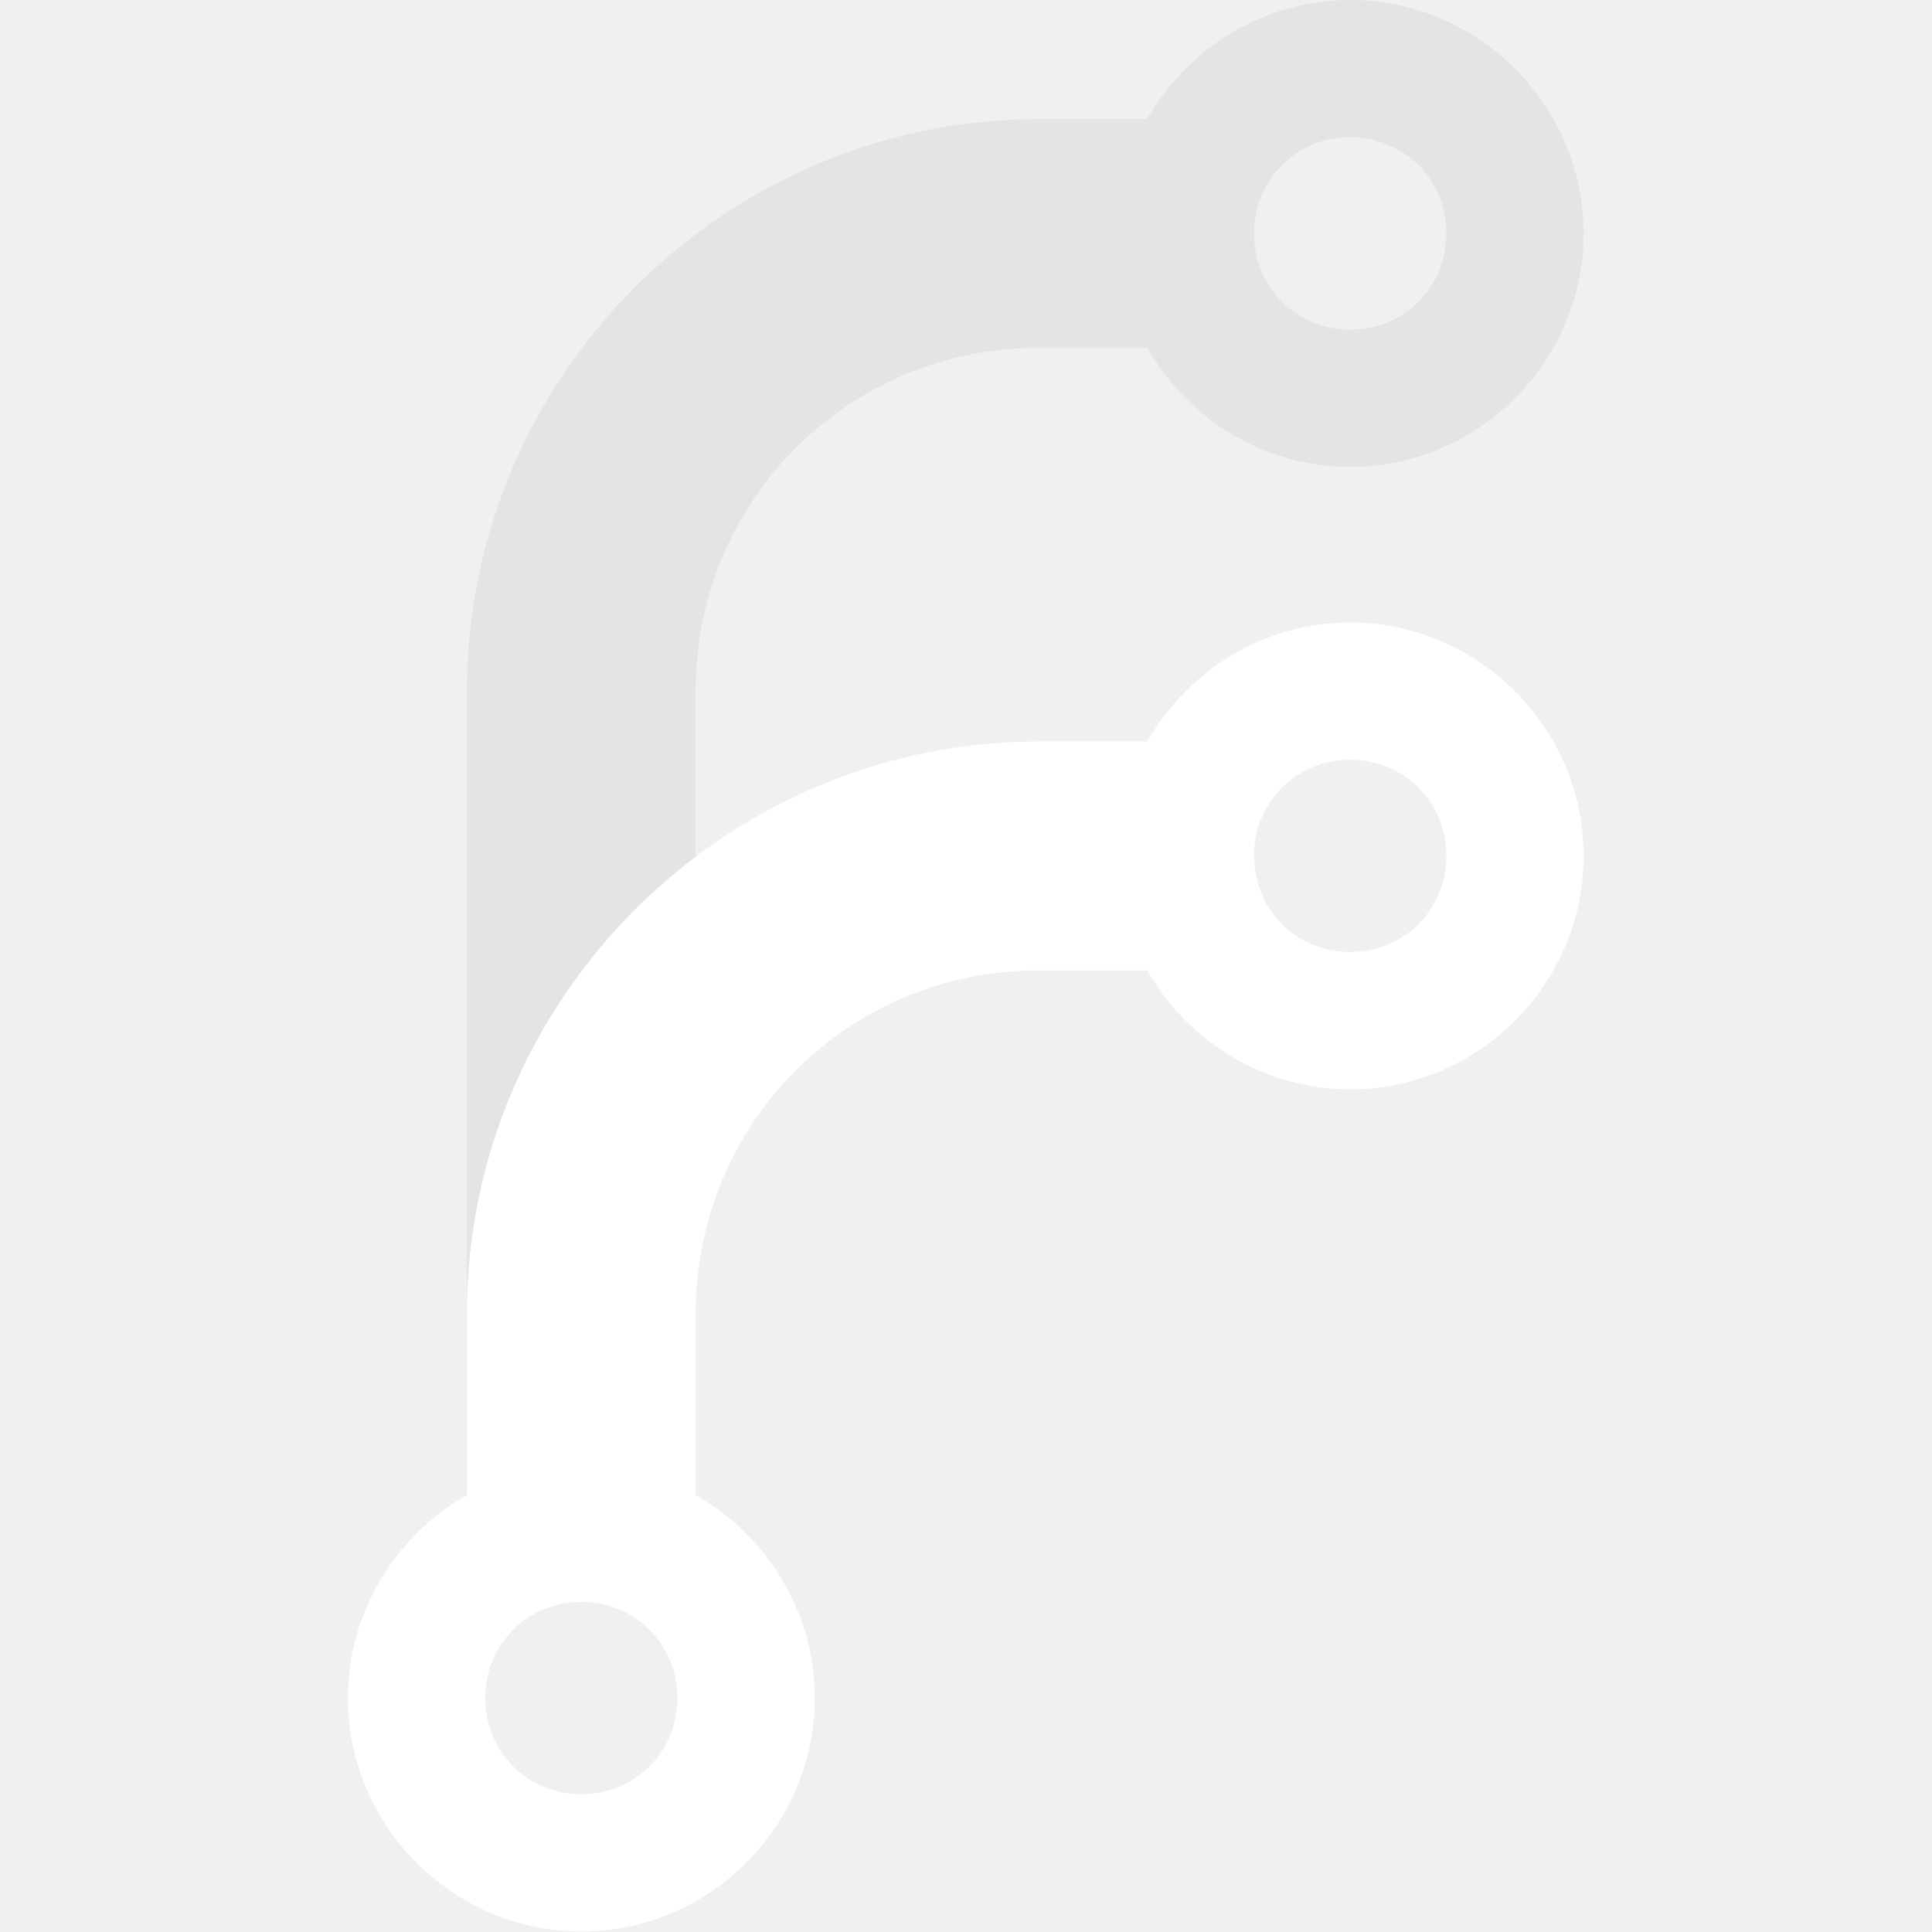
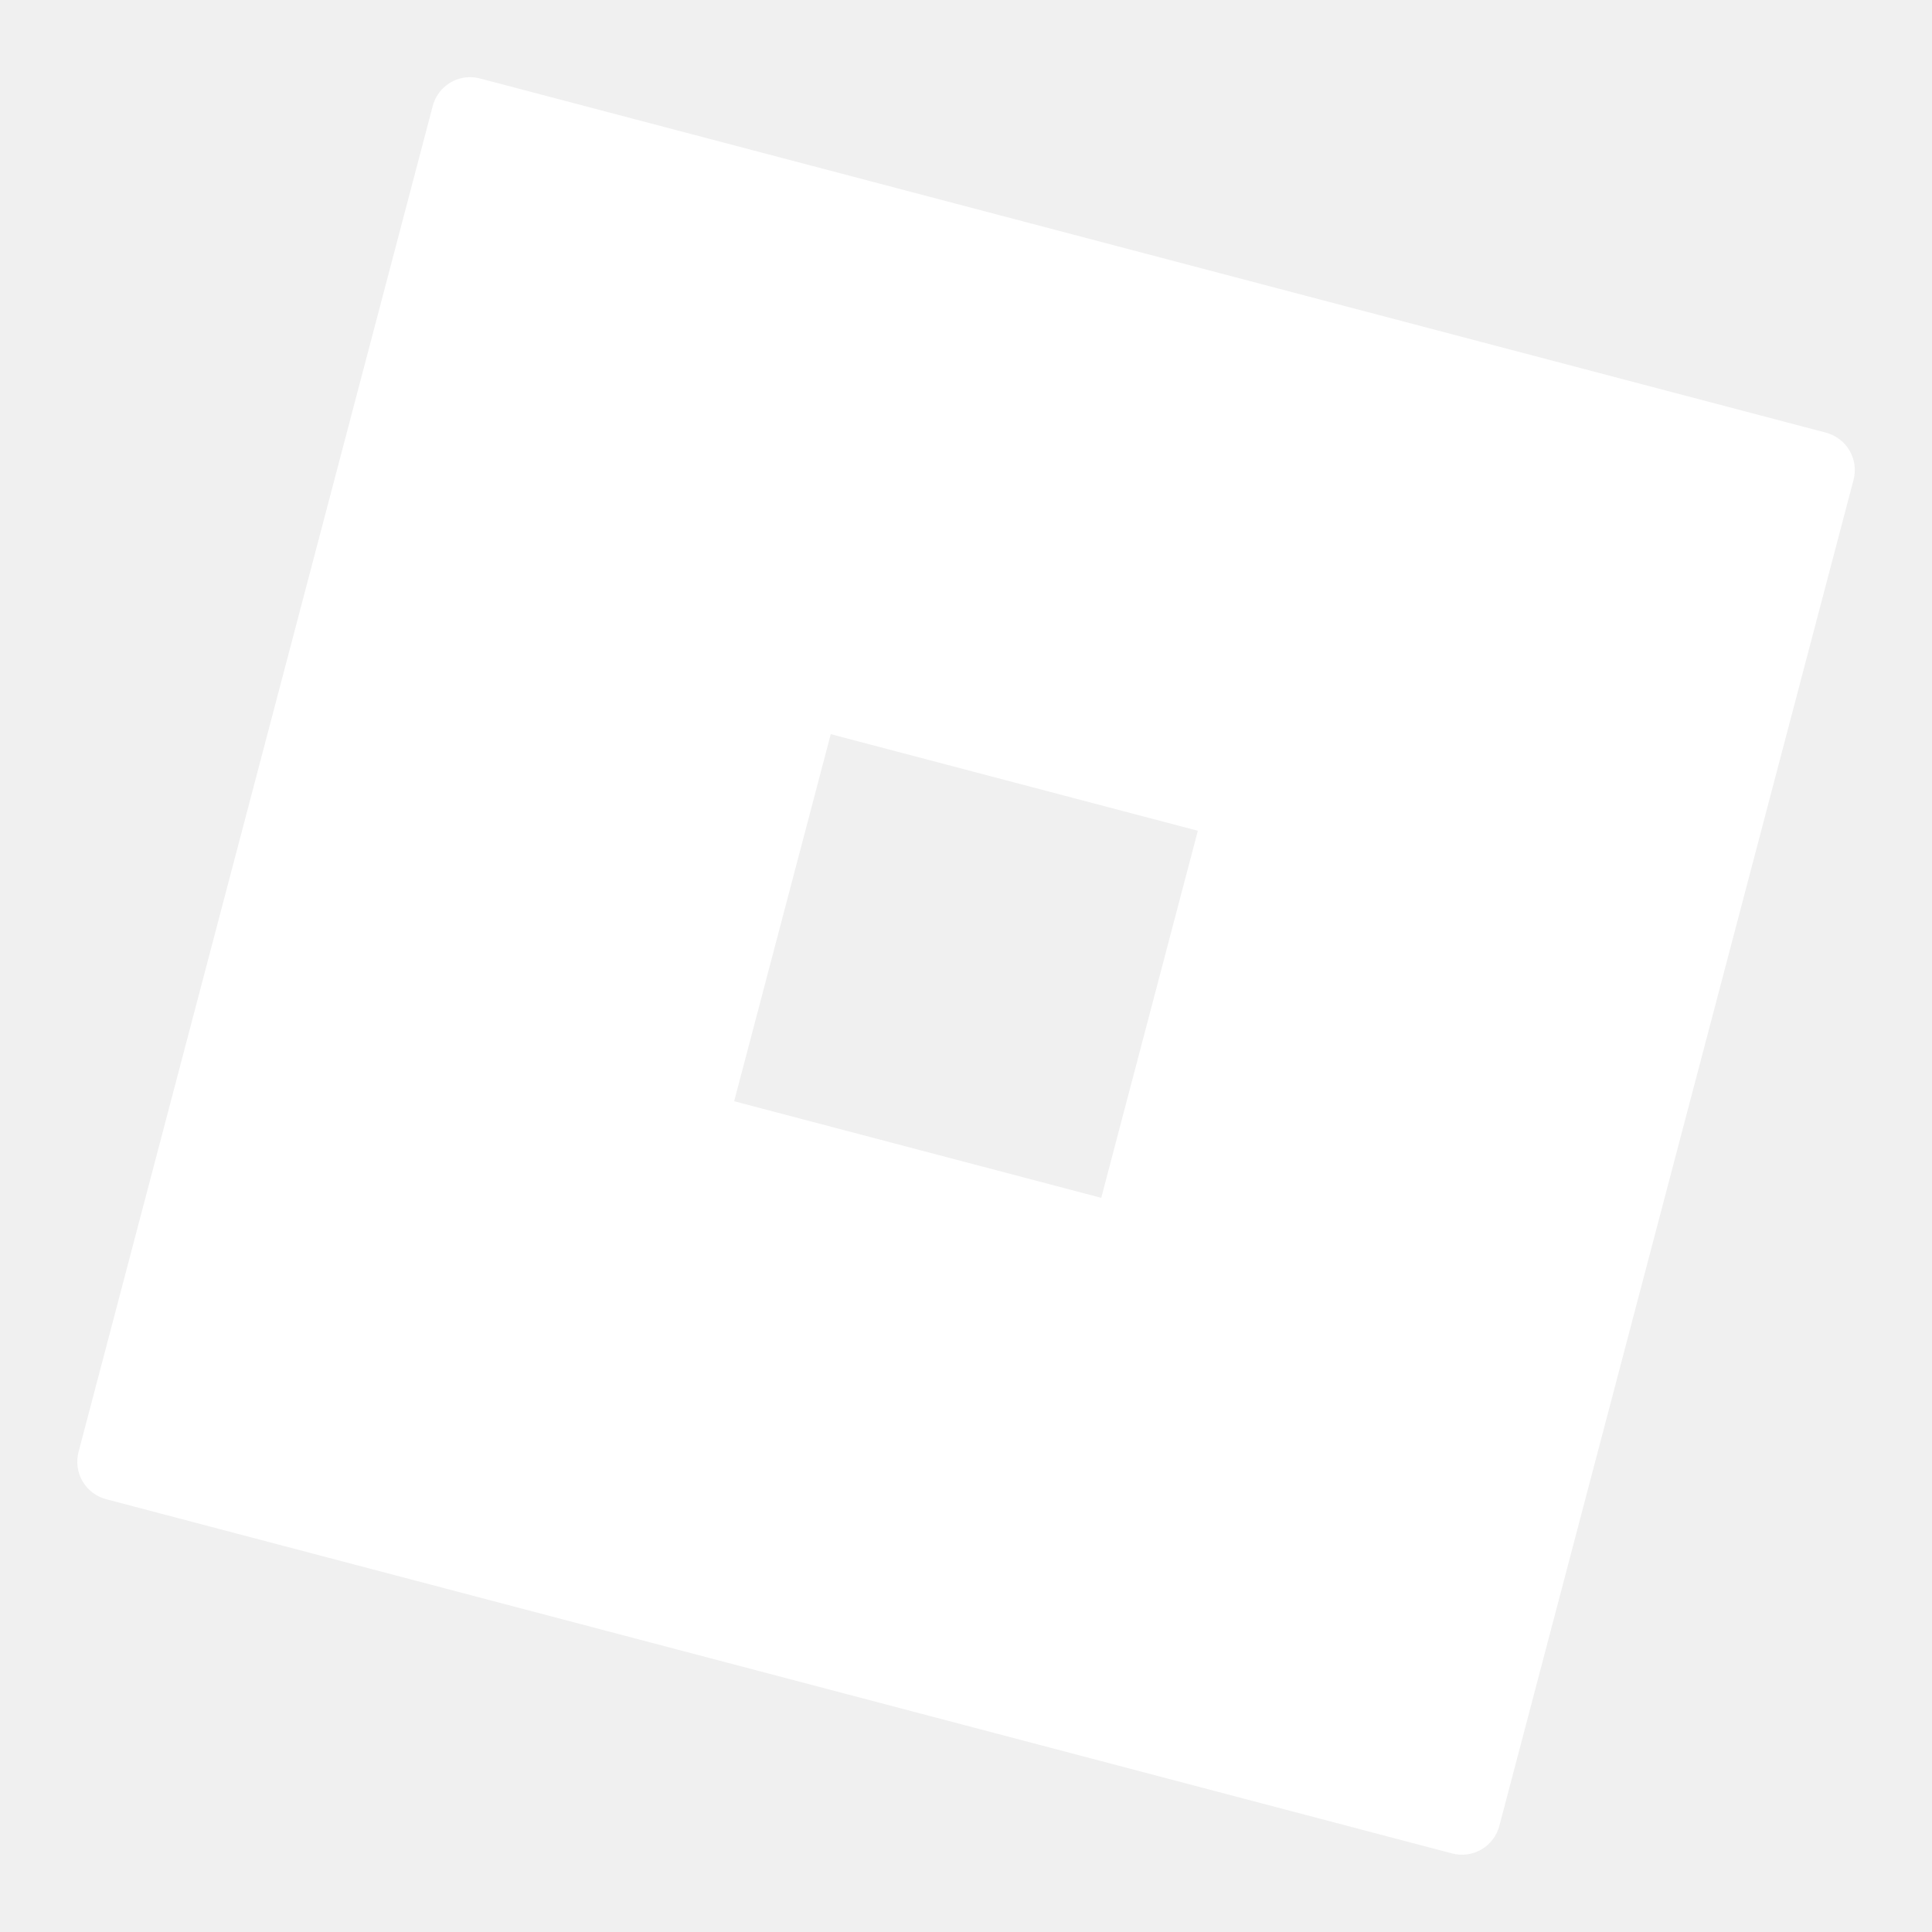
- <svg xmlns="http://www.w3.org/2000/svg" width="20" height="20" viewBox="0 0 128 128">
-   <path fill="#e4e4e4" d="M89.457 0C83.719 0 78.68 3.195 76.012 7.887h-7.176c-20.844 0-37.902 17.059-37.902 37.902v59.438h15.16V45.789a22.62 22.62 0 0 1 22.742-22.738h7.176c2.668 4.688 7.707 7.883 13.445 7.883c8.488 0 15.465-6.98 15.465-15.465S97.945 0 89.457 0m0 9.098c3.574 0 6.367 2.797 6.367 6.371s-2.793 6.367-6.367 6.367a6.3 6.3 0 0 1-6.367-6.367a6.3 6.3 0 0 1 6.367-6.371m0 0" />
-   <path fill="#ffffff" d="M89.457 41.242c-5.738 0-10.777 3.195-13.445 7.883h-7.176c-20.844 0-37.902 17.063-37.902 37.902v12.027c-4.691 2.672-7.883 7.711-7.883 13.445c0 8.488 6.977 15.469 15.465 15.469s15.465-6.98 15.465-15.469c0-5.738-3.199-10.777-7.887-13.445V87.027c0-12.645 10.094-22.738 22.742-22.738h7.176c2.668 4.688 7.707 7.883 13.445 7.883c8.484 0 15.465-6.98 15.465-15.465s-6.977-15.465-15.465-15.465m0 9.098c3.574 0 6.367 2.797 6.367 6.367s-2.793 6.363-6.367 6.363s-6.367-2.793-6.367-6.363a6.3 6.3 0 0 1 6.367-6.367m-50.941 55.793c3.566 0 6.363 2.801 6.363 6.367c0 3.574-2.797 6.371-6.363 6.371c-3.574 0-6.367-2.797-6.367-6.371s2.793-6.367 6.367-6.367m0 0" />
+ <svg xmlns="http://www.w3.org/2000/svg" x="0px" y="0px" width="250" height="250" viewBox="0,0,256,256">
+   <g fill="#ffffff" fill-rule="nonzero" stroke="none" stroke-width="1" stroke-linecap="butt" stroke-linejoin="miter" stroke-miterlimit="10" stroke-dasharray="" stroke-dashoffset="0" font-family="none" font-weight="none" font-size="none" text-anchor="none" style="mix-blend-mode: normal">
+     <g transform="scale(5.12,5.12)">
+       <path d="M12.125,1.998c-0.439,0.018 -0.815,0.321 -0.926,0.746l-9.166,34.832c-0.068,0.257 -0.031,0.53 0.103,0.759c0.134,0.229 0.353,0.396 0.61,0.464l34.834,9.168c0.257,0.068 0.53,0.031 0.759,-0.103c0.229,-0.134 0.396,-0.353 0.464,-0.61l9.166,-34.834c0.068,-0.257 0.031,-0.53 -0.103,-0.759c-0.134,-0.229 -0.353,-0.396 -0.61,-0.464l-34.834,-9.166c-0.097,-0.026 -0.197,-0.037 -0.297,-0.033zM21.5,19l9.5,2.5l-2.5,9.5l-9.5,-2.5z" />
+     </g>
+   </g>
</svg>
